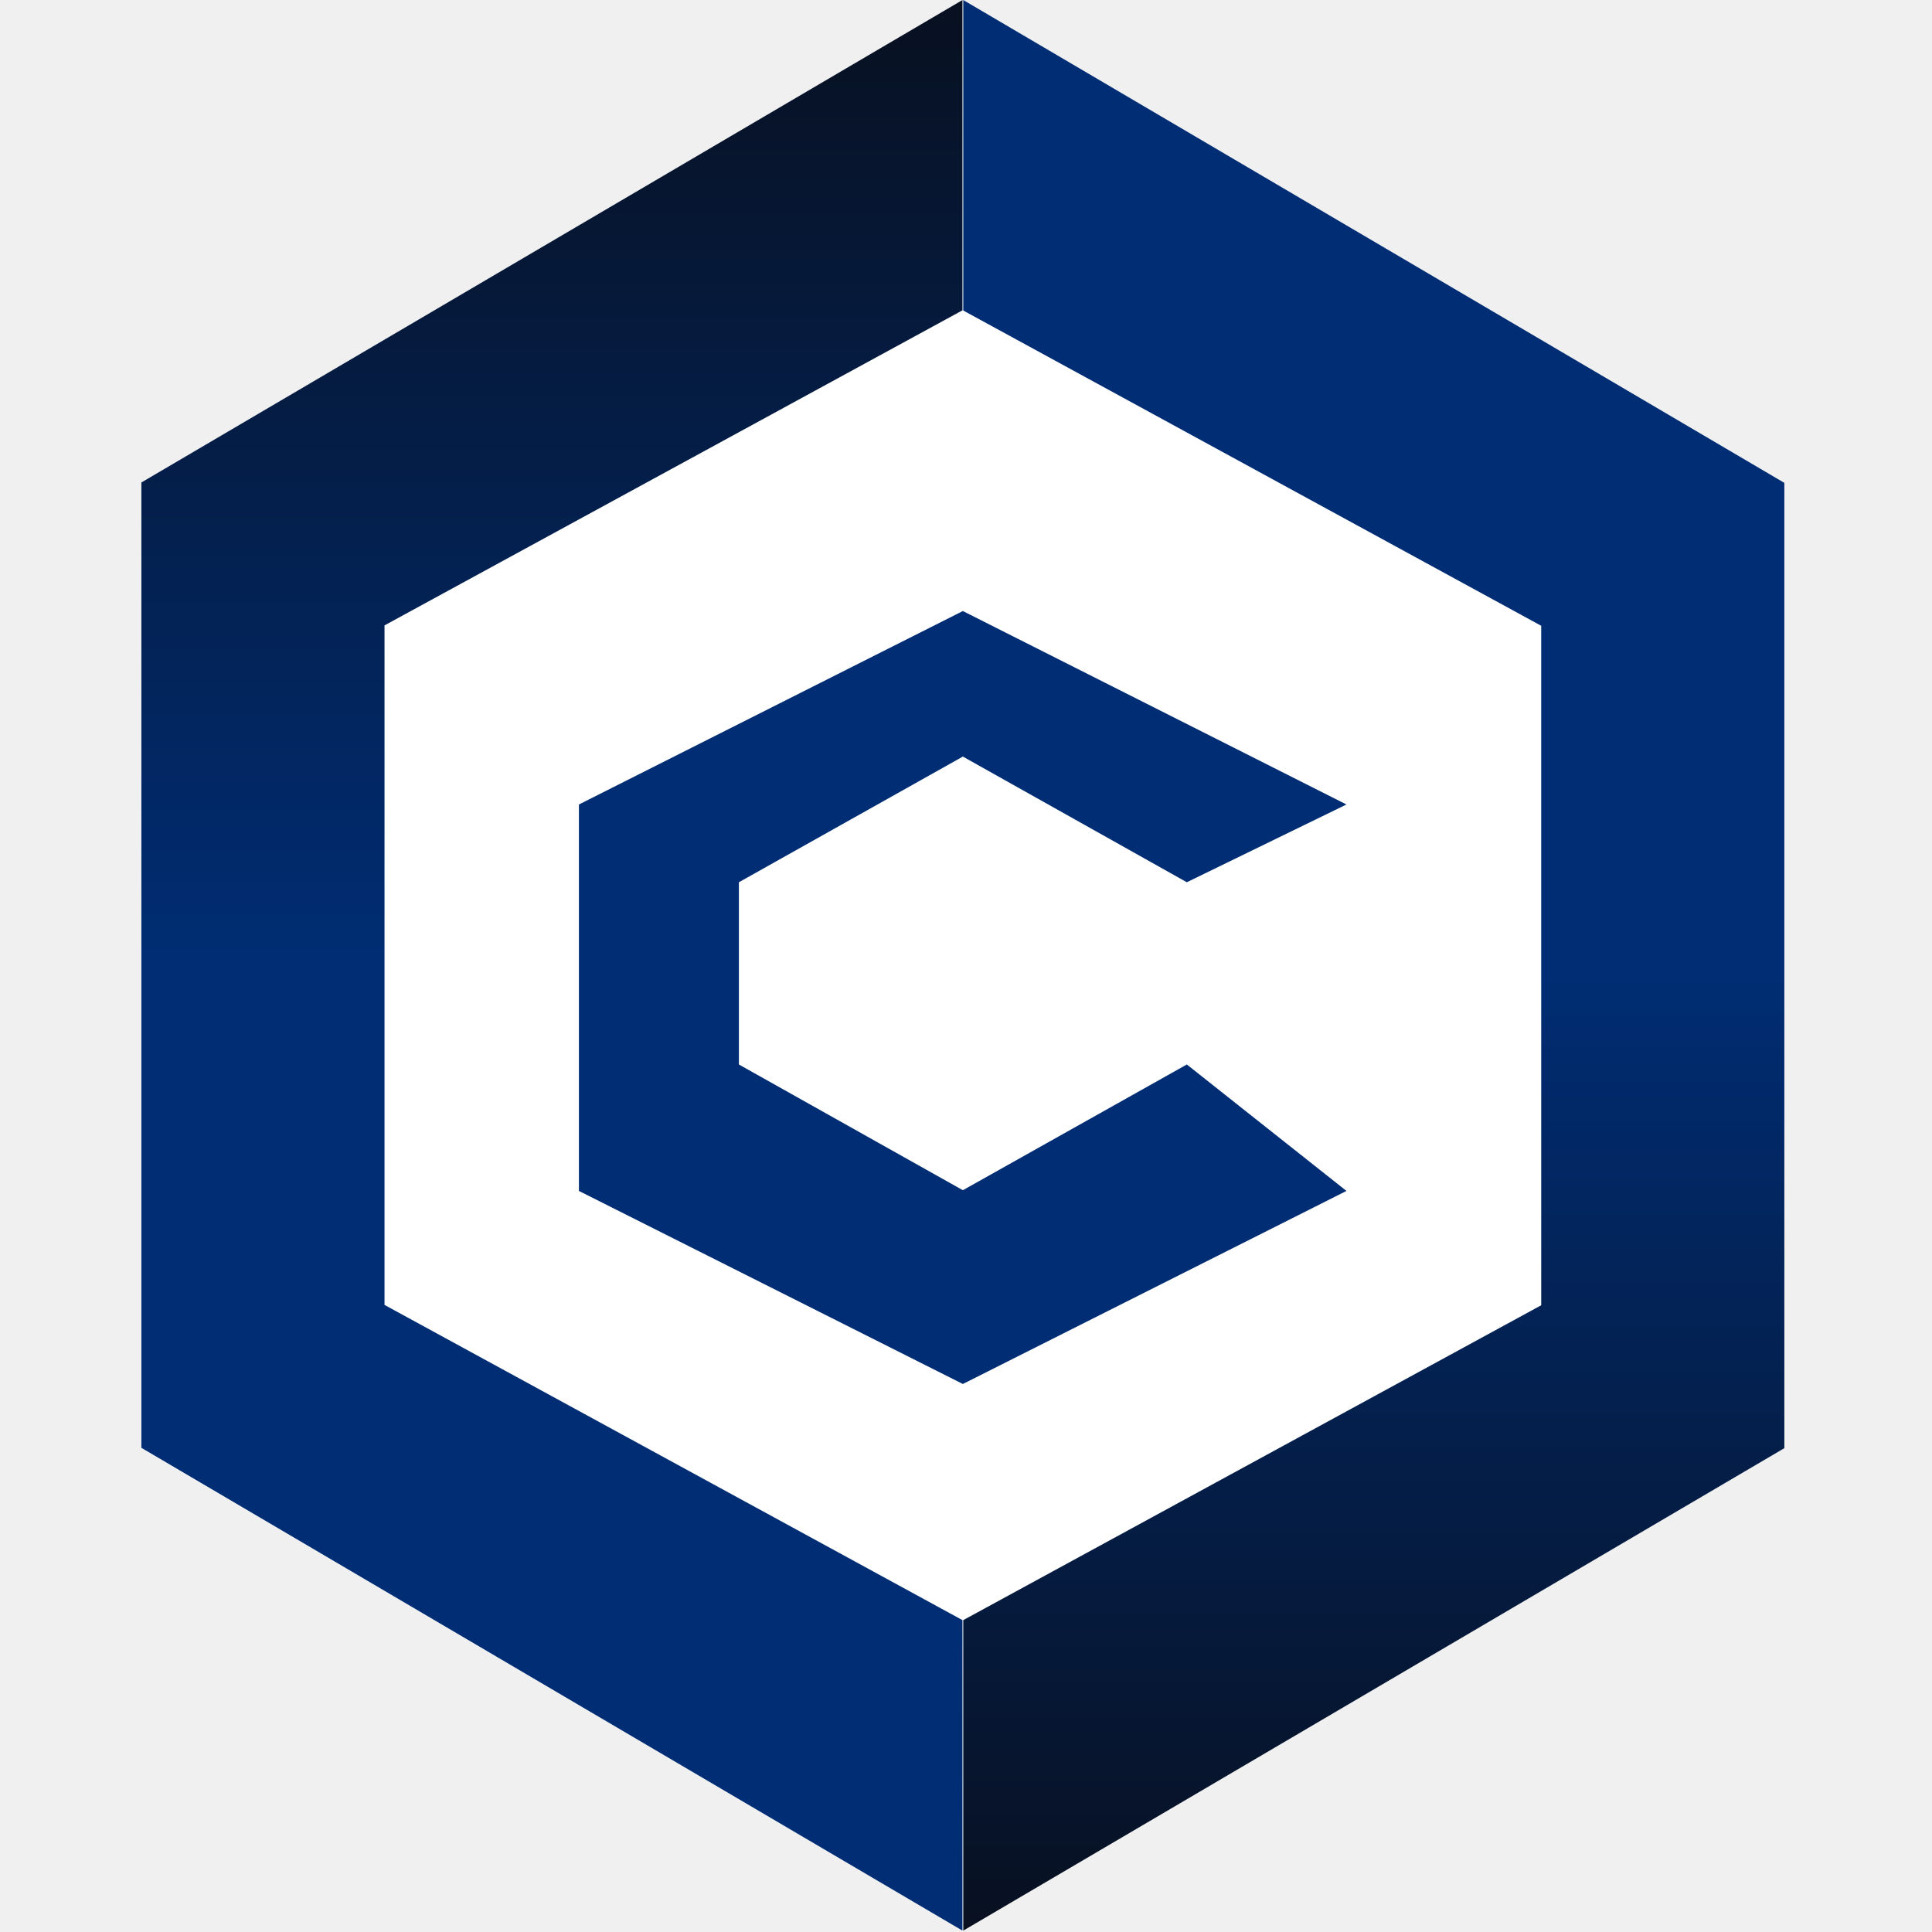
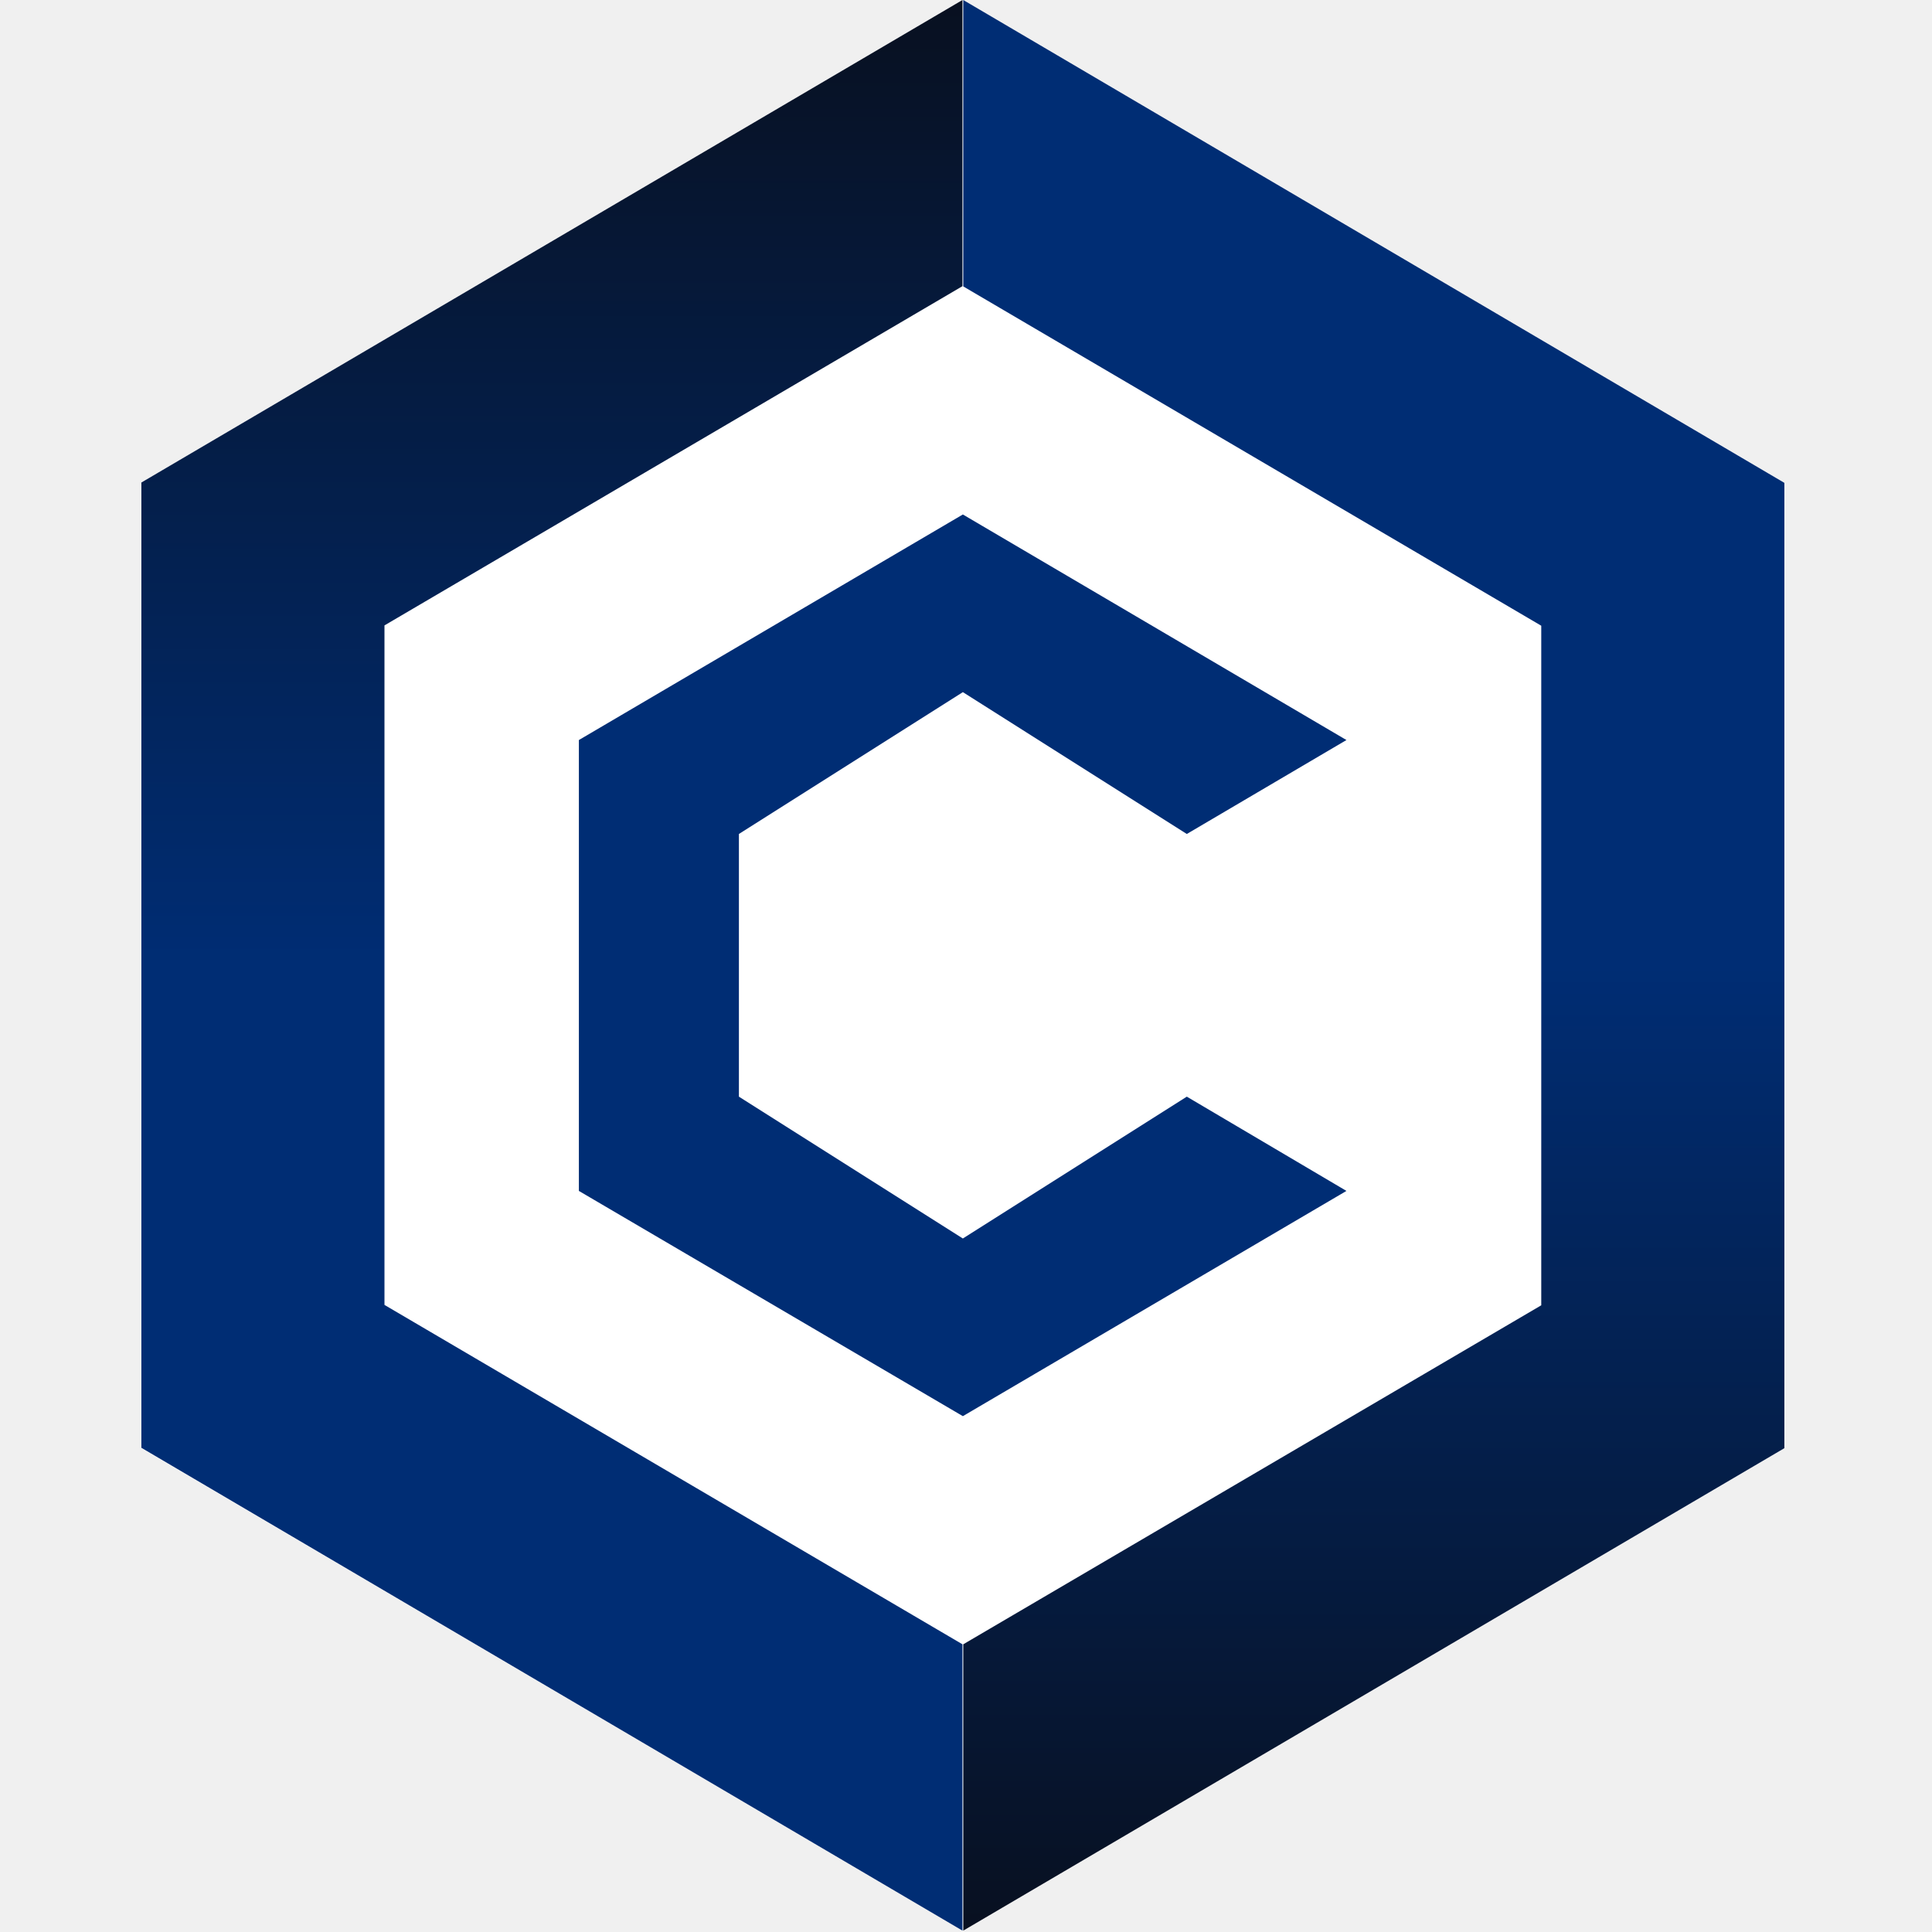
- <svg xmlns="http://www.w3.org/2000/svg" width="40" height="40" viewBox="0 0 40 40" fill="none">
-   <path d="M2.927 29.975L19.927 39.972L36.943 29.983V9.997L19.927 0L2.927 9.99V29.975Z" fill="white" />
-   <path d="M19.943 0L2.927 9.997V29.983L19.943 39.972L36.944 29.983V9.997L19.943 0ZM31.909 27.021L19.943 33.547L7.972 27.021V12.952L19.943 6.425L31.909 12.952V27.021Z" fill="white" />
-   <path d="M19.943 39.972L36.943 29.983V9.997L19.943 0V6.429L31.909 12.956V27.024L19.943 33.543V39.969V39.972Z" fill="url(#paint0_linear_1106_47923)" />
-   <path d="M19.927 0L2.927 9.989V29.976L19.927 39.972V33.543L7.961 27.017V12.948L19.927 6.425V0Z" fill="url(#paint1_linear_1106_47923)" />
-   <path d="M27.877 24.657L19.935 28.654L11.986 24.657V16.656L19.935 12.651L27.877 16.656L24.572 18.266L19.935 15.664L15.298 18.266V22.039L19.935 24.642L24.572 22.039L27.877 24.657Z" fill="#002D74" />
+ <svg xmlns="http://www.w3.org/2000/svg" width="40" height="40" viewBox="0 0 24 24" fill="none">
+   <path d="M1.756 17.985L11.956 23.983L22.166 17.99V5.998L11.956 0L1.756 5.994V17.985Z" fill="white" />
+   <path d="M11.966 0L1.756 5.998V17.99L11.966 23.983L22.166 17.99V5.998L11.966 0ZM19.146 16.212L11.966 20.428L4.783 16.212V7.771L11.966 3.555L19.146 7.771V16.212Z" fill="white" />
+   <path d="M11.966 23.983L22.166 17.99V5.998L11.966 0V3.558L19.146 7.773V16.215L11.966 20.426V23.981V23.983Z" fill="url(#paint0_linear_1106_47923)" />
+   <path d="M11.956 0L1.756 5.994V17.985L11.956 23.983V20.426L4.776 16.21V7.769L11.956 3.555V0Z" fill="url(#paint1_linear_1106_47923)" />
+   <path d="M16.726 14.794L11.961 17.592L7.191 14.794V9.193L11.961 6.391L16.726 9.193L14.743 10.36L11.961 8.598L9.179 10.36V13.623L11.961 15.385L14.743 13.623L16.726 14.794Z" fill="#002D74" />
  <defs>
-     <linearGradient id="paint0_linear_1106_47923" x1="28.443" y1="0" x2="28.443" y2="39.972" gradientUnits="userSpaceOnUse">
+     <linearGradient id="paint0_linear_1106_47923" x1="17.066" y1="0" x2="17.066" y2="23.983" gradientUnits="userSpaceOnUse">
      <stop offset="0.5" stop-color="#002D74" />
      <stop offset="1" stop-color="#081020" />
    </linearGradient>
-     <linearGradient id="paint1_linear_1106_47923" x1="11.427" y1="0" x2="11.427" y2="39.972" gradientUnits="userSpaceOnUse">
+     <linearGradient id="paint1_linear_1106_47923" x1="6.856" y1="0" x2="6.856" y2="23.983" gradientUnits="userSpaceOnUse">
      <stop stop-color="#081020" />
      <stop offset="0.5" stop-color="#002D74" />
    </linearGradient>
  </defs>
</svg>
